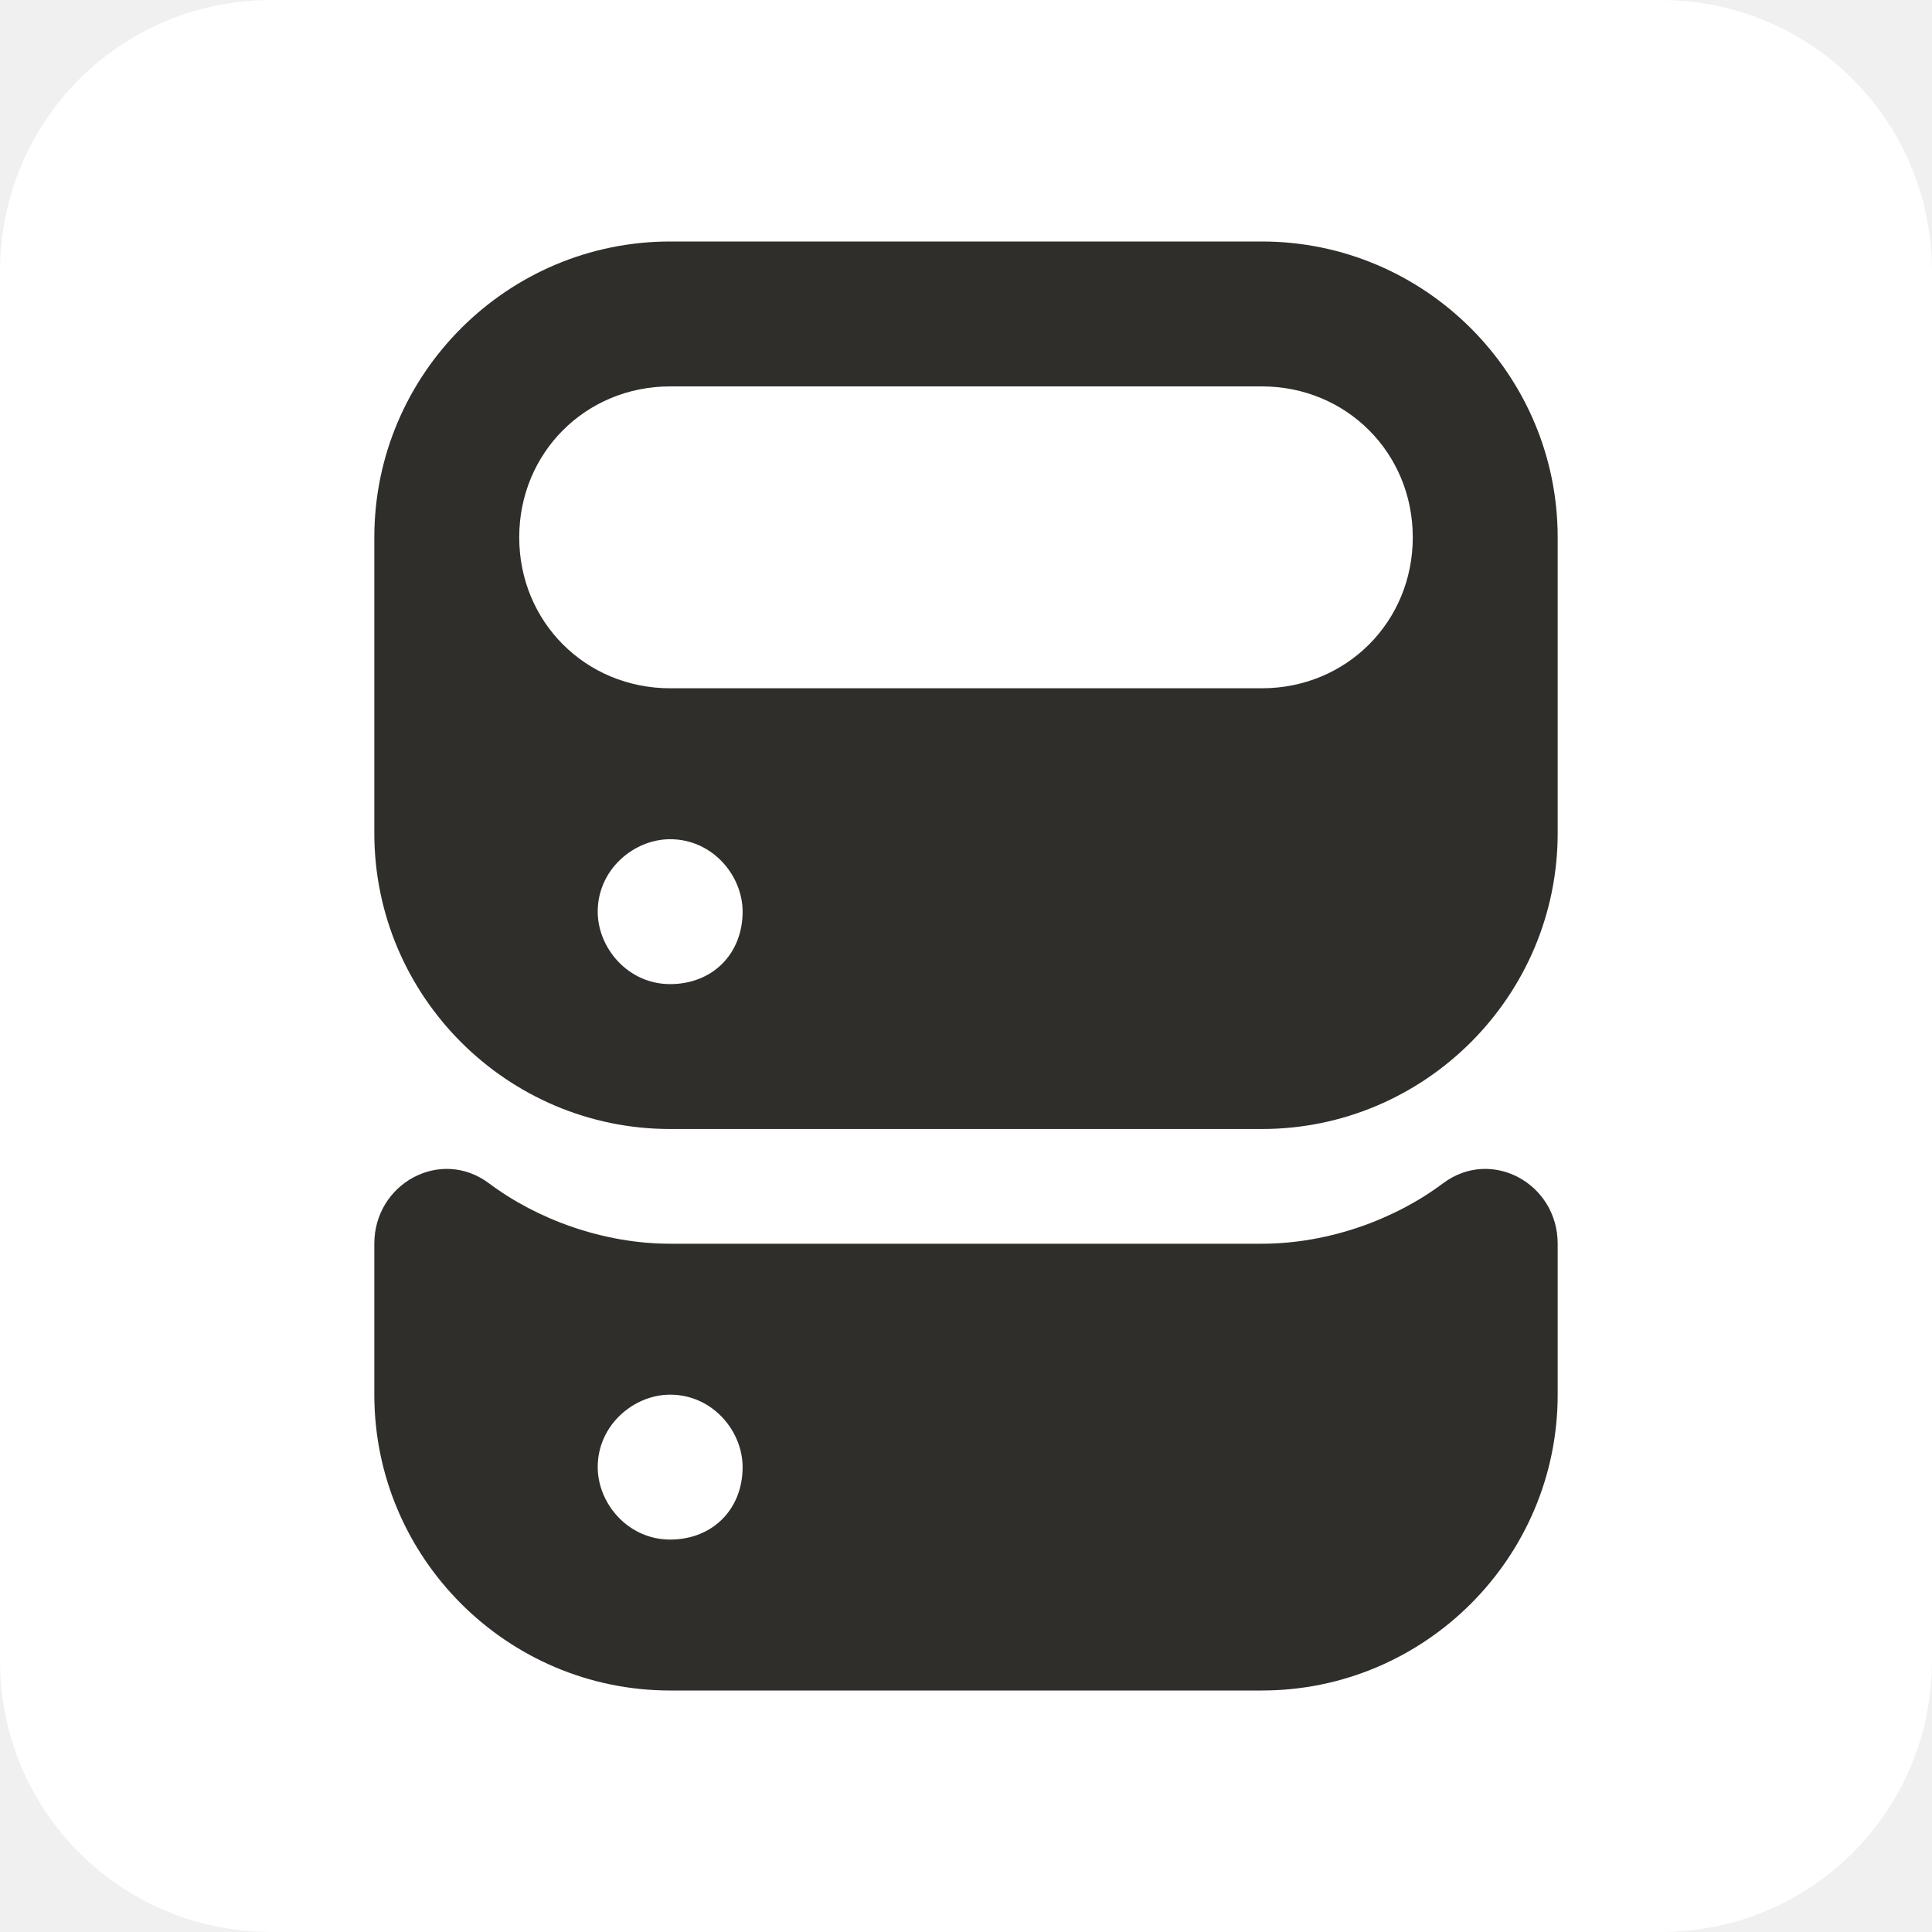
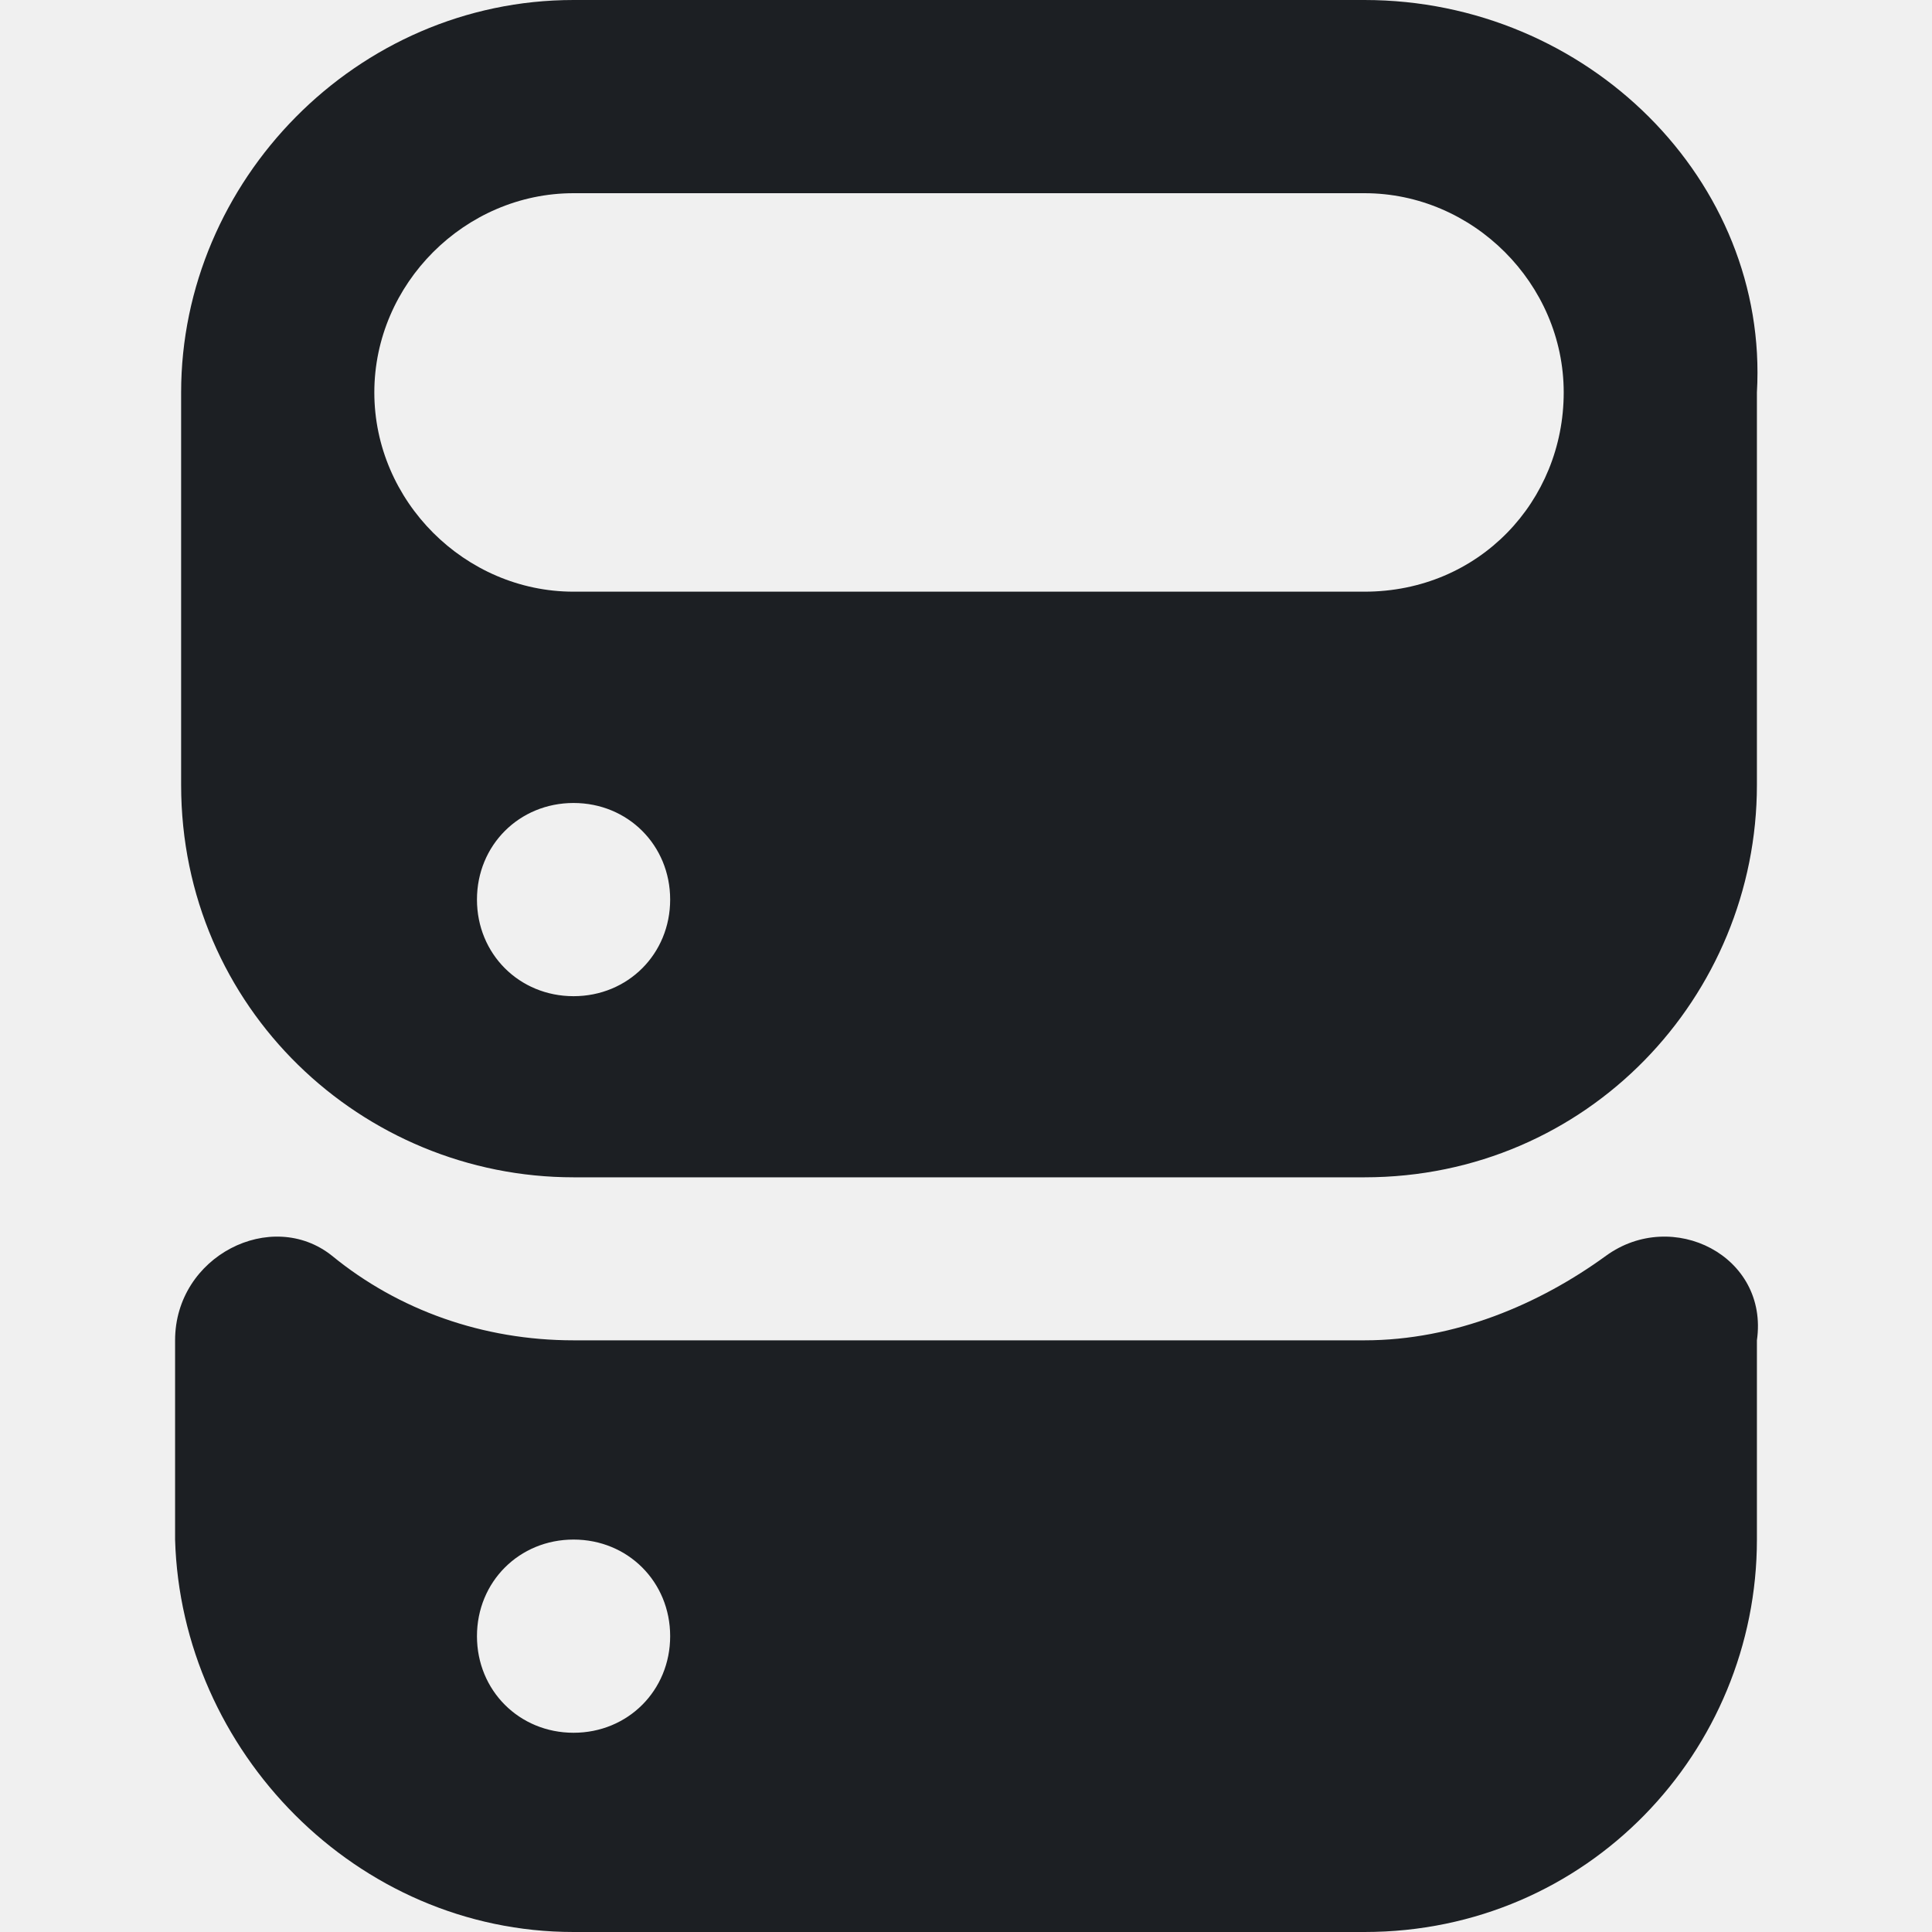
<svg xmlns="http://www.w3.org/2000/svg" viewBox="0 0 32 32">
-   <path fill="#FFF" d="M27.5 32h-23C2 32 0 30 0 27.5v-23C0 2 2 0 4.5 0h23C30 0 32 2 32 4.5v23c0 2.5-2 4.5-4.5 4.5z" />
-   <path fill="#2F2E2B" d="M20.9 4h-9.8C8.4 4 6.2 6.2 6.2 8.9v4.9c0 2.7 2.2 4.9 4.9 4.9h9.8c2.7 0 4.9-2.2 4.9-4.9V8.9c0-2.7-2.2-4.9-4.9-4.9zm-9.8 12.3c-.7 0-1.2-.6-1.2-1.2 0-.7.6-1.2 1.2-1.2.7 0 1.2.6 1.2 1.2 0 .7-.5 1.2-1.2 1.2zm9.8-4.9h-9.8c-1.4 0-2.5-1.1-2.5-2.5s1.1-2.5 2.5-2.5h9.8c1.4 0 2.5 1.1 2.5 2.5s-1.1 2.5-2.5 2.5zm3 8.2c-.8.6-1.9 1-3 1h-9.8c-1.1 0-2.2-.4-3-1-.8-.6-1.9 0-1.9 1v2.5c0 2.7 2.2 4.9 4.9 4.9h9.8c2.7 0 4.9-2.2 4.9-4.9v-2.5c0-1-1.1-1.6-1.9-1zm-12.8 5.9c-.7 0-1.2-.6-1.2-1.2 0-.7.6-1.2 1.2-1.2.7 0 1.2.6 1.2 1.2 0 .7-.5 1.2-1.2 1.2z" />
+   <path d="M22.6 0H9.5C5.9 0 3 3 3 6.5V13c0 3.7 3 6.5 6.5 6.5h13.1c3.7 0 6.5-3 6.5-6.5V6.5C29.3 3 26.3 0 22.6 0zM9.5 16.5c-.9 0-1.6-.7-1.6-1.6 0-.9.7-1.6 1.6-1.6.9 0 1.6.7 1.6 1.6 0 .9-.7 1.6-1.6 1.6zm13.1-6.7H9.5c-1.8 0-3.3-1.5-3.3-3.3s1.5-3.3 3.3-3.3h13.1c1.8 0 3.3 1.5 3.3 3.3s-1.4 3.3-3.3 3.3zm4 11c-1.1.8-2.5 1.4-4 1.4H9.5c-1.5 0-2.9-.5-4-1.4-1-.8-2.6 0-2.6 1.4v3.3C3 29 5.9 32 9.5 32h13.1c3.7 0 6.5-3 6.5-6.5v-3.3c.2-1.4-1.4-2.2-2.5-1.4zM9.5 28.7c-.9 0-1.6-.7-1.6-1.6 0-.9.7-1.6 1.6-1.6.9 0 1.6.7 1.6 1.6 0 .9-.7 1.6-1.6 1.6z" fill="#1c1f23" />
</svg>
